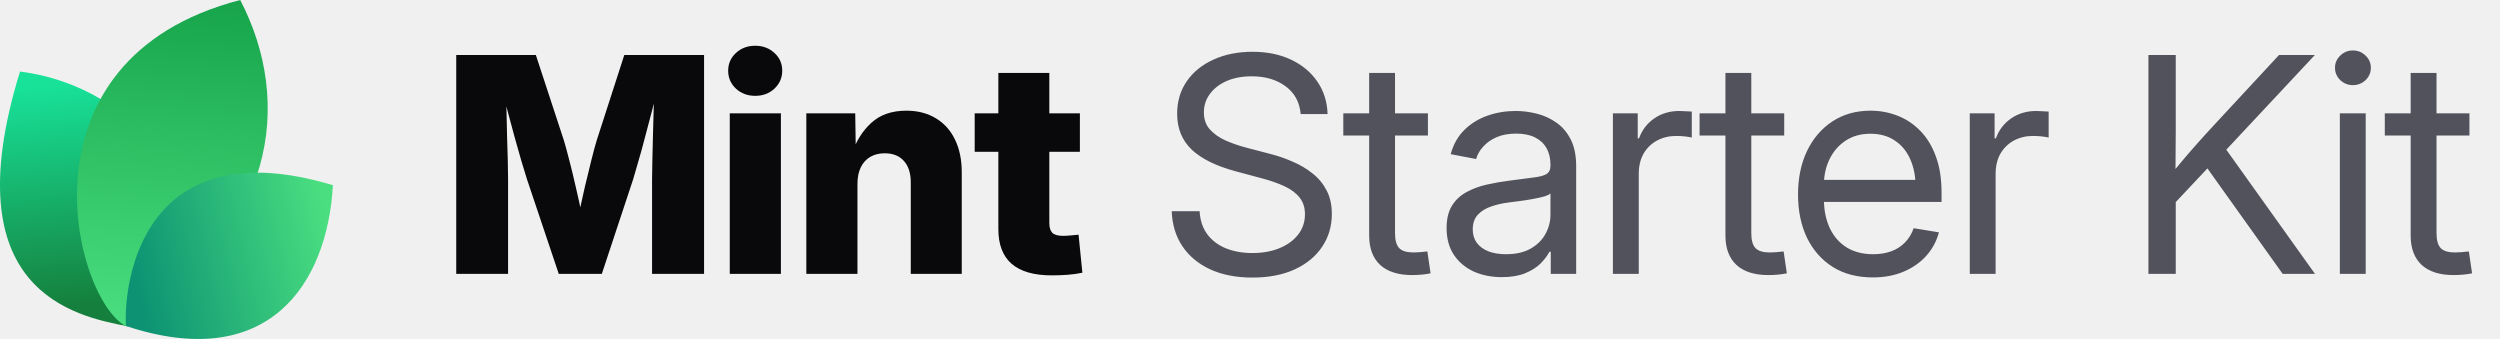
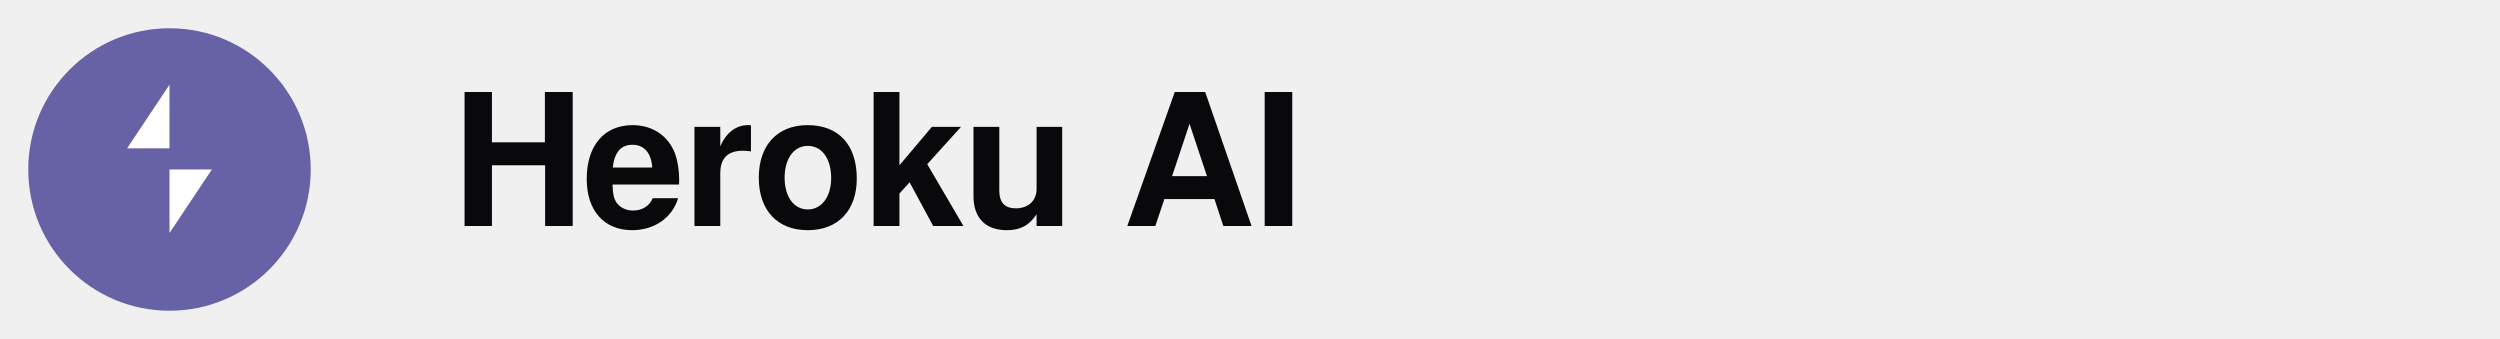
<svg xmlns="http://www.w3.org/2000/svg" width="177" height="24" viewBox="0 0 177 24" fill="none">
-   <path d="M9.061 23.108C5.268 22.377 -3.391 20.627 1.417 5.064C9.634 6.099 16.973 14.064 9.061 23.108Z" fill="url(#paint0_linear_17557_2020)" />
-   <path d="M8.919 23.094C5.276 21.222 0.784 4.209 17.007 0C20.757 7.193 19.621 16.545 8.919 23.094Z" fill="url(#paint1_linear_17557_2020)" />
-   <path d="M8.914 23.079C8.735 19.882 10.159 9.085 23.57 13.111C23.181 20.123 18.984 26.418 8.914 23.079Z" fill="url(#paint2_linear_17557_2020)" />
-   <path d="M32.301 19.392V3.894H37.938L39.925 9.948C40.036 10.315 40.164 10.787 40.31 11.362C40.462 11.938 40.611 12.552 40.757 13.204C40.91 13.855 41.048 14.483 41.173 15.086C41.305 15.682 41.412 16.192 41.495 16.615H40.695C40.771 16.192 40.871 15.682 40.996 15.086C41.128 14.49 41.267 13.866 41.412 13.214C41.565 12.562 41.714 11.948 41.86 11.373C42.005 10.79 42.133 10.315 42.244 9.948L44.2 3.894H49.848V19.392H46.166V12.704C46.166 12.357 46.173 11.917 46.187 11.383C46.2 10.849 46.214 10.27 46.228 9.646C46.249 9.022 46.266 8.391 46.28 7.753C46.301 7.115 46.311 6.519 46.311 5.964H46.623C46.485 6.561 46.332 7.181 46.166 7.826C45.999 8.471 45.833 9.102 45.666 9.719C45.507 10.336 45.351 10.901 45.198 11.414C45.053 11.928 44.928 12.357 44.824 12.704L42.608 19.392H39.561L37.314 12.704C37.203 12.357 37.072 11.928 36.919 11.414C36.773 10.901 36.614 10.34 36.441 9.729C36.274 9.112 36.104 8.481 35.931 7.836C35.764 7.192 35.608 6.567 35.463 5.964H35.827C35.834 6.512 35.844 7.105 35.858 7.743C35.872 8.374 35.886 9.005 35.9 9.636C35.92 10.26 35.938 10.839 35.952 11.373C35.965 11.907 35.972 12.351 35.972 12.704V19.392H32.301ZM51.668 19.392V8.024H55.288V19.392H51.668ZM53.468 6.786C52.927 6.786 52.473 6.616 52.105 6.276C51.738 5.93 51.554 5.507 51.554 5.007C51.554 4.508 51.738 4.088 52.105 3.749C52.473 3.409 52.927 3.239 53.468 3.239C54.009 3.239 54.463 3.409 54.83 3.749C55.198 4.082 55.382 4.501 55.382 5.007C55.382 5.507 55.198 5.93 54.83 6.276C54.463 6.616 54.009 6.786 53.468 6.786ZM60.708 13.027V19.392H57.088V8.024H60.551L60.593 10.967H60.281C60.593 10.024 61.061 9.268 61.685 8.7C62.309 8.124 63.138 7.836 64.171 7.836C64.975 7.836 65.672 8.017 66.262 8.377C66.851 8.731 67.302 9.234 67.614 9.885C67.933 10.537 68.092 11.307 68.092 12.194V19.392H64.483V12.912C64.483 12.26 64.32 11.754 63.994 11.394C63.675 11.033 63.221 10.853 62.632 10.853C62.25 10.853 61.914 10.936 61.623 11.102C61.332 11.269 61.106 11.515 60.947 11.841C60.787 12.16 60.708 12.555 60.708 13.027ZM76.456 8.024V10.749H69.008V8.024H76.456ZM70.683 5.163H74.292V15.783C74.292 16.102 74.361 16.334 74.5 16.48C74.646 16.625 74.899 16.698 75.259 16.698C75.405 16.698 75.596 16.688 75.831 16.667C76.074 16.646 76.251 16.629 76.362 16.615L76.632 19.309C76.313 19.378 75.963 19.427 75.582 19.455C75.207 19.482 74.836 19.496 74.469 19.496C73.2 19.496 72.25 19.222 71.619 18.674C70.995 18.127 70.683 17.308 70.683 16.22V5.163Z" fill="#09090B" />
-   <path d="M88.667 19.652C87.523 19.652 86.528 19.458 85.682 19.07C84.843 18.681 84.188 18.137 83.716 17.437C83.245 16.736 82.992 15.908 82.957 14.951H84.933C84.968 15.596 85.148 16.14 85.474 16.584C85.8 17.021 86.24 17.354 86.795 17.582C87.35 17.804 87.974 17.915 88.667 17.915C89.388 17.915 90.026 17.801 90.581 17.572C91.143 17.343 91.583 17.024 91.902 16.615C92.228 16.199 92.391 15.717 92.391 15.169C92.391 14.698 92.266 14.306 92.017 13.994C91.767 13.675 91.413 13.408 90.956 13.193C90.498 12.978 89.954 12.787 89.323 12.621L87.502 12.132C86.123 11.765 85.082 11.255 84.382 10.603C83.689 9.944 83.342 9.095 83.342 8.055C83.342 7.174 83.571 6.404 84.028 5.746C84.486 5.087 85.117 4.577 85.921 4.217C86.726 3.849 87.645 3.666 88.678 3.666C89.718 3.666 90.63 3.853 91.413 4.227C92.204 4.602 92.824 5.122 93.275 5.787C93.726 6.446 93.965 7.209 93.993 8.076H92.089C92.013 7.23 91.656 6.574 91.018 6.11C90.387 5.638 89.586 5.403 88.615 5.403C87.95 5.403 87.36 5.513 86.847 5.735C86.341 5.957 85.946 6.262 85.661 6.651C85.377 7.032 85.235 7.469 85.235 7.961C85.235 8.447 85.377 8.849 85.661 9.168C85.946 9.48 86.317 9.74 86.774 9.948C87.232 10.149 87.724 10.319 88.251 10.457L89.884 10.884C90.439 11.023 90.977 11.206 91.496 11.435C92.023 11.657 92.495 11.934 92.911 12.267C93.334 12.593 93.67 12.995 93.92 13.474C94.17 13.945 94.294 14.504 94.294 15.149C94.294 16.015 94.066 16.788 93.608 17.468C93.157 18.148 92.512 18.681 91.673 19.07C90.834 19.458 89.832 19.652 88.667 19.652ZM101.097 8.024V9.594H95.106V8.024H101.097ZM96.937 5.163H98.767V16.521C98.767 17 98.865 17.347 99.059 17.562C99.26 17.77 99.6 17.874 100.078 17.874C100.21 17.874 100.366 17.867 100.546 17.853C100.733 17.832 100.903 17.815 101.056 17.801L101.285 19.351C101.097 19.392 100.886 19.423 100.65 19.444C100.414 19.465 100.189 19.475 99.974 19.475C98.996 19.475 98.244 19.236 97.717 18.758C97.197 18.272 96.937 17.579 96.937 16.677V5.163ZM106.33 19.621C105.595 19.621 104.932 19.489 104.343 19.226C103.754 18.955 103.285 18.564 102.939 18.05C102.592 17.53 102.419 16.896 102.419 16.147C102.419 15.495 102.547 14.965 102.804 14.556C103.06 14.146 103.403 13.828 103.833 13.599C104.263 13.363 104.742 13.186 105.269 13.068C105.796 12.95 106.333 12.857 106.881 12.787C107.574 12.69 108.132 12.617 108.555 12.569C108.978 12.52 109.287 12.441 109.481 12.33C109.675 12.212 109.772 12.014 109.772 11.737V11.654C109.772 11.203 109.679 10.815 109.492 10.489C109.311 10.163 109.041 9.91 108.68 9.729C108.32 9.549 107.872 9.459 107.338 9.459C106.805 9.459 106.34 9.546 105.945 9.719C105.556 9.892 105.241 10.118 104.998 10.395C104.755 10.665 104.593 10.953 104.509 11.258L102.71 10.915C102.897 10.222 103.22 9.65 103.677 9.199C104.135 8.748 104.679 8.412 105.31 8.19C105.941 7.968 106.607 7.857 107.307 7.857C107.8 7.857 108.295 7.92 108.795 8.044C109.301 8.169 109.765 8.381 110.188 8.679C110.611 8.97 110.951 9.369 111.208 9.875C111.464 10.374 111.593 11.005 111.593 11.768V19.392H109.793V17.822H109.7C109.568 18.085 109.363 18.359 109.086 18.643C108.809 18.921 108.444 19.153 107.994 19.34C107.543 19.527 106.988 19.621 106.33 19.621ZM106.621 17.998C107.321 17.998 107.904 17.867 108.368 17.603C108.84 17.333 109.19 16.986 109.419 16.563C109.654 16.133 109.772 15.682 109.772 15.211V13.692C109.703 13.769 109.554 13.841 109.325 13.911C109.096 13.973 108.829 14.032 108.524 14.088C108.226 14.143 107.921 14.192 107.609 14.233C107.304 14.275 107.033 14.309 106.798 14.337C106.354 14.393 105.938 14.49 105.549 14.628C105.168 14.76 104.86 14.954 104.624 15.211C104.388 15.467 104.27 15.811 104.27 16.241C104.27 16.615 104.367 16.934 104.561 17.198C104.762 17.461 105.04 17.662 105.393 17.801C105.747 17.933 106.156 17.998 106.621 17.998ZM114.193 19.392V8.024H115.951V9.792H116.045C116.253 9.209 116.61 8.741 117.116 8.388C117.622 8.034 118.219 7.857 118.905 7.857C119.058 7.857 119.217 7.864 119.384 7.878C119.55 7.885 119.682 7.892 119.779 7.899V9.74C119.716 9.719 119.578 9.695 119.363 9.667C119.155 9.639 118.922 9.625 118.666 9.625C118.174 9.625 117.726 9.733 117.324 9.948C116.922 10.163 116.603 10.471 116.367 10.874C116.138 11.276 116.024 11.758 116.024 12.319V19.392H114.193ZM126.322 8.024V9.594H120.33V8.024H126.322ZM122.161 5.163H123.992V16.521C123.992 17 124.089 17.347 124.283 17.562C124.484 17.77 124.824 17.874 125.302 17.874C125.434 17.874 125.59 17.867 125.77 17.853C125.958 17.832 126.127 17.815 126.28 17.801L126.509 19.351C126.322 19.392 126.11 19.423 125.874 19.444C125.639 19.465 125.413 19.475 125.198 19.475C124.221 19.475 123.468 19.236 122.941 18.758C122.421 18.272 122.161 17.579 122.161 16.677V5.163ZM132.604 19.642C131.502 19.642 130.555 19.396 129.765 18.903C128.974 18.404 128.364 17.714 127.934 16.834C127.511 15.946 127.3 14.927 127.3 13.775C127.3 12.611 127.511 11.584 127.934 10.697C128.364 9.802 128.964 9.102 129.734 8.596C130.51 8.089 131.408 7.836 132.428 7.836C133.1 7.836 133.738 7.954 134.341 8.19C134.952 8.426 135.489 8.783 135.954 9.261C136.425 9.74 136.793 10.343 137.056 11.071C137.327 11.792 137.462 12.645 137.462 13.63V14.296H128.433V12.735H136.463L135.631 13.297C135.631 12.541 135.506 11.876 135.257 11.3C135.007 10.725 134.643 10.277 134.165 9.958C133.686 9.632 133.107 9.469 132.428 9.469C131.748 9.469 131.162 9.632 130.67 9.958C130.177 10.284 129.796 10.725 129.526 11.279C129.262 11.827 129.13 12.441 129.13 13.12V14.046C129.13 14.864 129.273 15.572 129.557 16.168C129.841 16.757 130.243 17.211 130.763 17.53C131.283 17.842 131.901 17.998 132.615 17.998C133.093 17.998 133.523 17.929 133.905 17.79C134.293 17.645 134.619 17.433 134.882 17.156C135.153 16.879 135.354 16.546 135.486 16.157L137.275 16.449C137.108 17.08 136.81 17.634 136.38 18.113C135.95 18.591 135.413 18.966 134.768 19.236C134.123 19.507 133.402 19.642 132.604 19.642ZM139.459 19.392V8.024H141.217V9.792H141.311C141.519 9.209 141.876 8.741 142.382 8.388C142.888 8.034 143.485 7.857 144.171 7.857C144.324 7.857 144.483 7.864 144.649 7.878C144.816 7.885 144.948 7.892 145.045 7.899V9.74C144.982 9.719 144.844 9.695 144.629 9.667C144.421 9.639 144.188 9.625 143.932 9.625C143.439 9.625 142.992 9.733 142.59 9.948C142.188 10.163 141.869 10.471 141.633 10.874C141.404 11.276 141.29 11.758 141.29 12.319V19.392H139.459ZM153.429 14.961V12.715C153.783 12.257 154.136 11.82 154.49 11.404C154.844 10.981 155.204 10.565 155.572 10.156C155.939 9.74 156.314 9.327 156.695 8.918L161.355 3.894H163.893L157.277 10.967H157.184L153.429 14.961ZM152.108 19.392V3.894H154.043V9.241L154.022 12.559L154.043 13.505V19.392H152.108ZM161.615 19.392L155.967 11.477L157.173 9.969L163.903 19.392H161.615ZM165.661 19.392V8.024H167.492V19.392H165.661ZM166.587 6.027C166.24 6.027 165.942 5.909 165.692 5.673C165.443 5.43 165.318 5.139 165.318 4.799C165.318 4.459 165.443 4.172 165.692 3.936C165.942 3.693 166.24 3.572 166.587 3.572C166.934 3.572 167.232 3.693 167.482 3.936C167.731 4.172 167.856 4.459 167.856 4.799C167.856 5.139 167.731 5.43 167.482 5.673C167.232 5.909 166.934 6.027 166.587 6.027ZM174.836 8.024V9.594H168.844V8.024H174.836ZM170.675 5.163H172.506V16.521C172.506 17 172.603 17.347 172.797 17.562C172.998 17.77 173.338 17.874 173.816 17.874C173.948 17.874 174.104 17.867 174.284 17.853C174.472 17.832 174.641 17.815 174.794 17.801L175.023 19.351C174.836 19.392 174.624 19.423 174.388 19.444C174.153 19.465 173.927 19.475 173.712 19.475C172.735 19.475 171.982 19.236 171.455 18.758C170.935 18.272 170.675 17.579 170.675 16.677V5.163Z" fill="#52525C" />
-   <defs>
-     <linearGradient id="paint0_linear_17557_2020" x1="3.776" y1="5.916" x2="5.232" y2="21.559" gradientUnits="userSpaceOnUse">
-       <stop stop-color="#18E299" />
-       <stop offset="1" stop-color="#15803D" />
-     </linearGradient>
-     <linearGradient id="paint1_linear_17557_2020" x1="12.171" y1="-0.718" x2="10.19" y2="22.983" gradientUnits="userSpaceOnUse">
-       <stop stop-color="#16A34A" />
-       <stop offset="1" stop-color="#4ADE80" />
-     </linearGradient>
-     <linearGradient id="paint2_linear_17557_2020" x1="23.133" y1="15.353" x2="9.338" y2="18.52" gradientUnits="userSpaceOnUse">
-       <stop stop-color="#4ADE80" />
-       <stop offset="1" stop-color="#0D9373" />
-     </linearGradient>
-   </defs>
+   <g transform="translate(0, 0)">
+     <circle cx="12" cy="12" r="10" fill="#6762A6" />
+     <path d="M12 6l-3 4.5h3v6l3-4.5h-3V6z" fill="white" />
+   </g>
+   <text x="32" y="16" font-family="-apple-system, BlinkMacSystemFont, 'Segoe UI', Helvetica, Arial, sans-serif" font-size="13" font-weight="600" fill="#09090B" letter-spacing="-0.01em">
+     Heroku AI
+   </text>
</svg>
